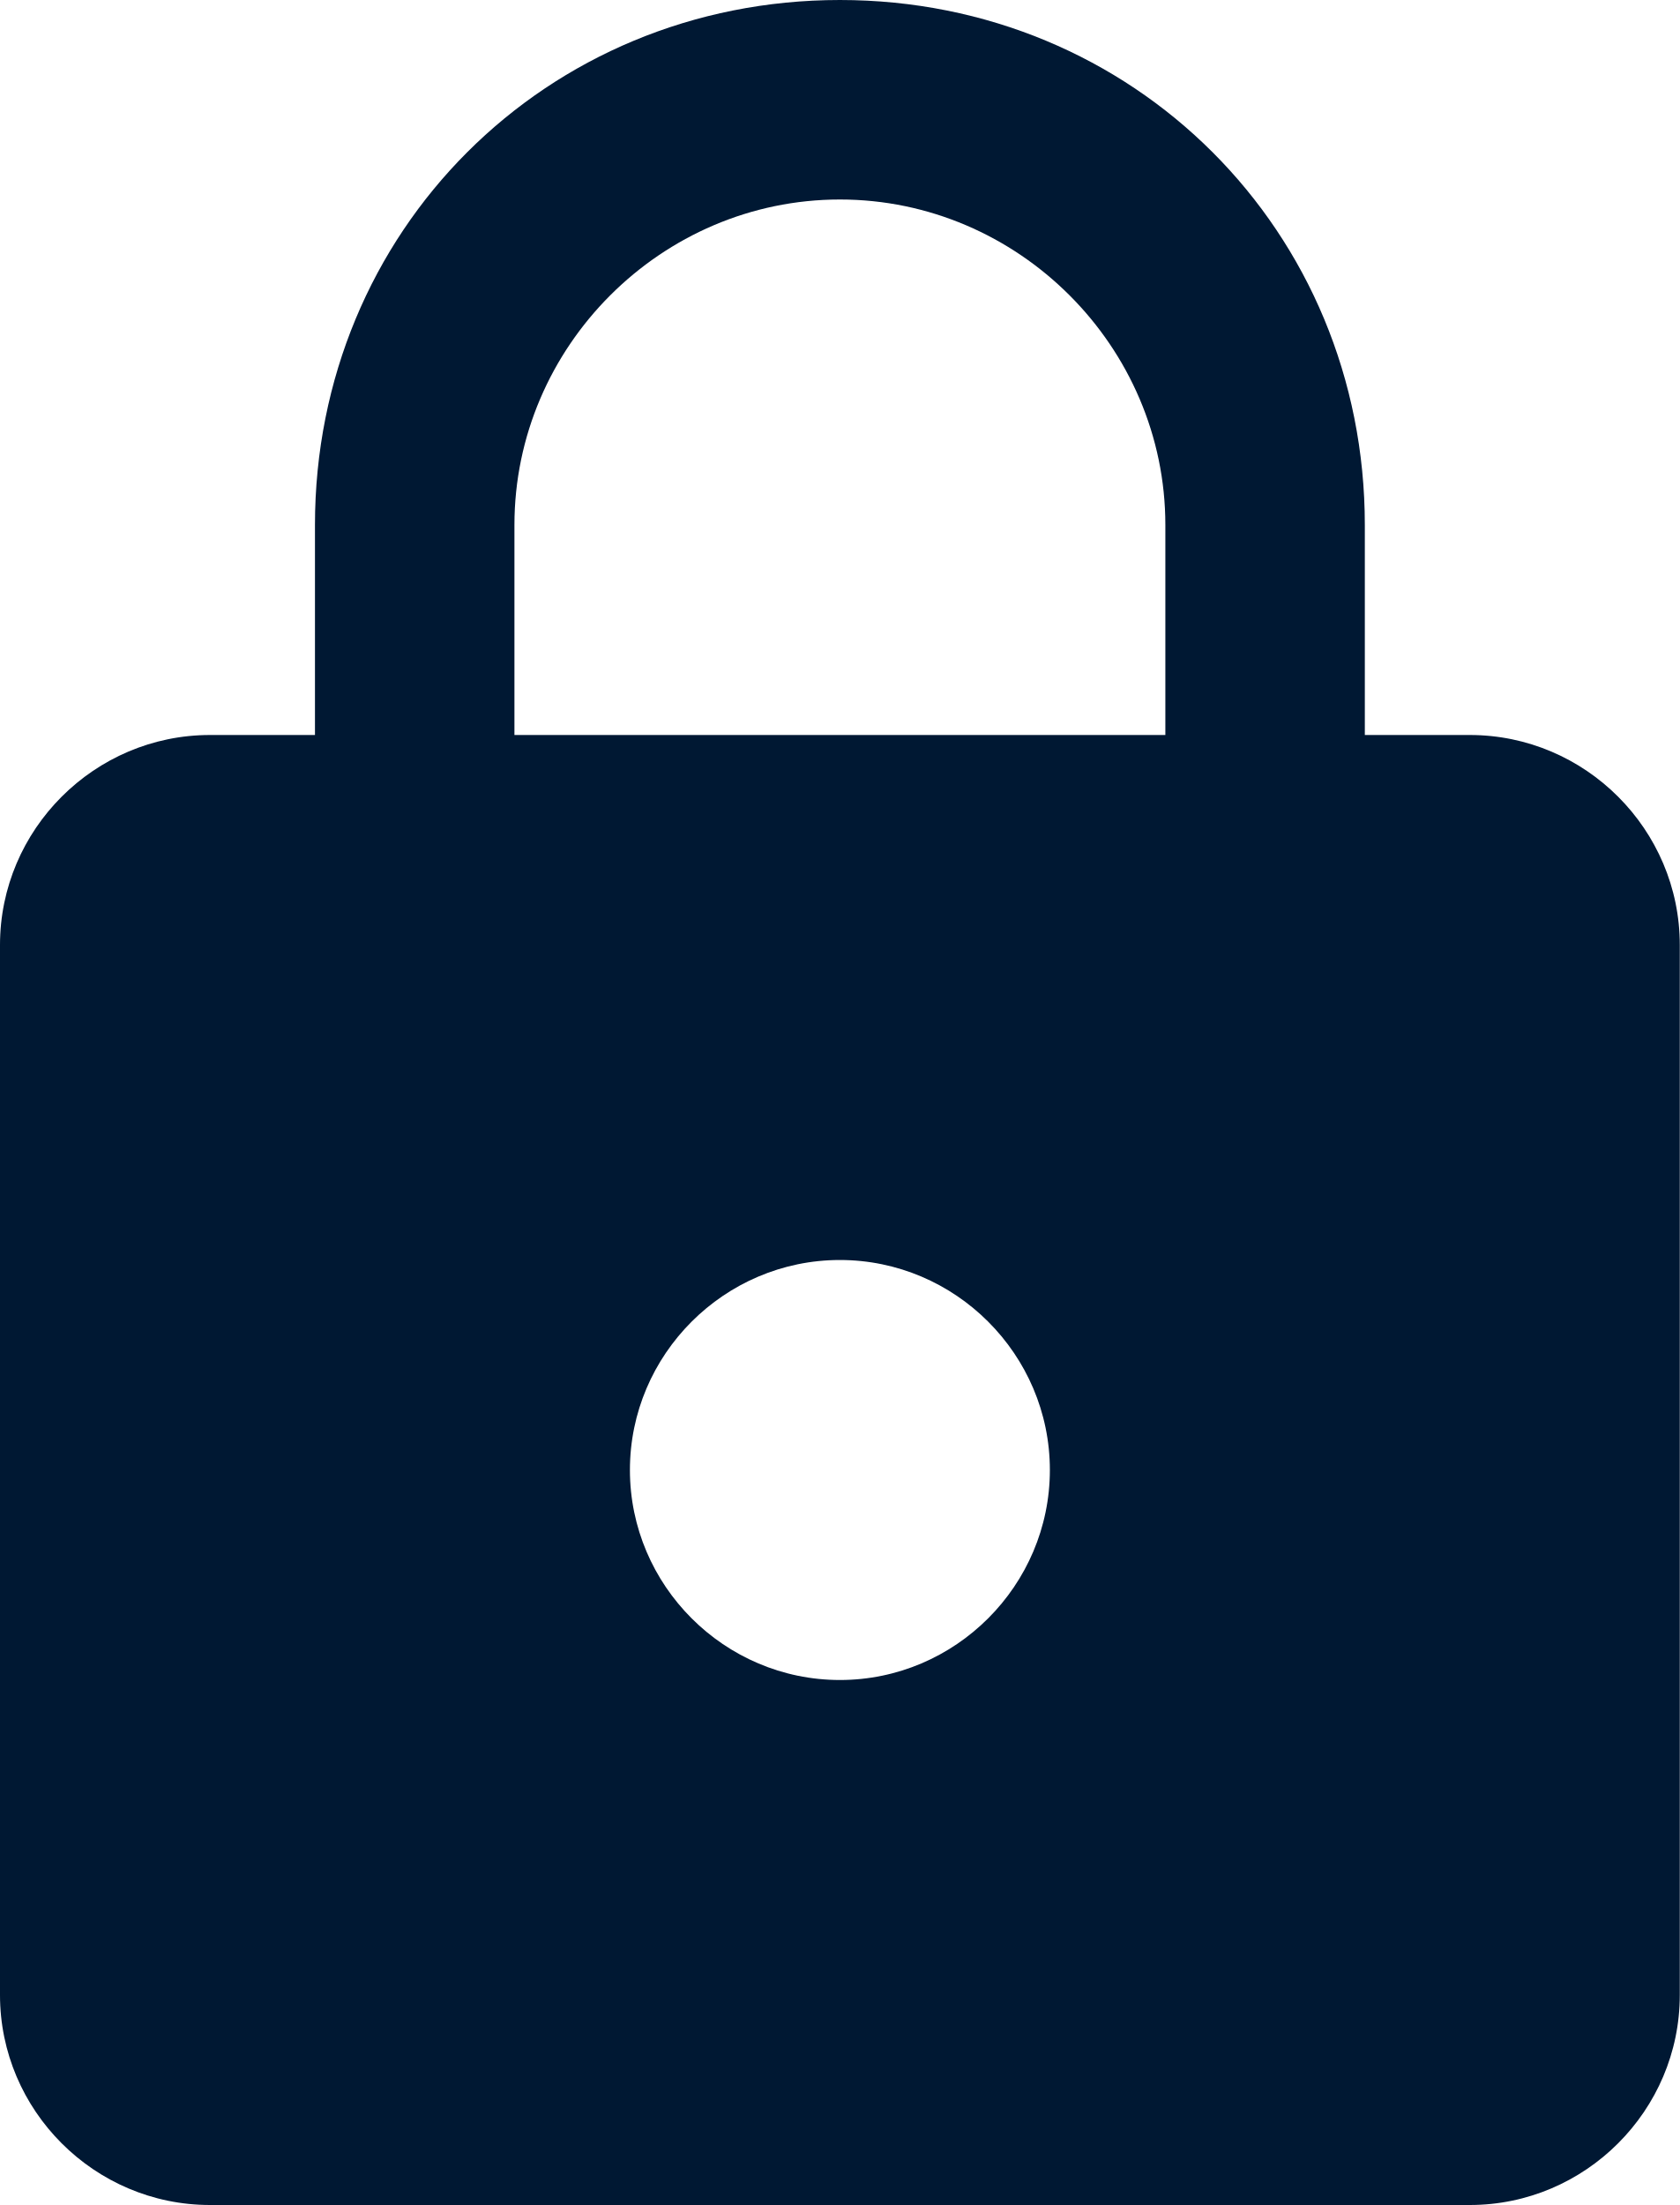
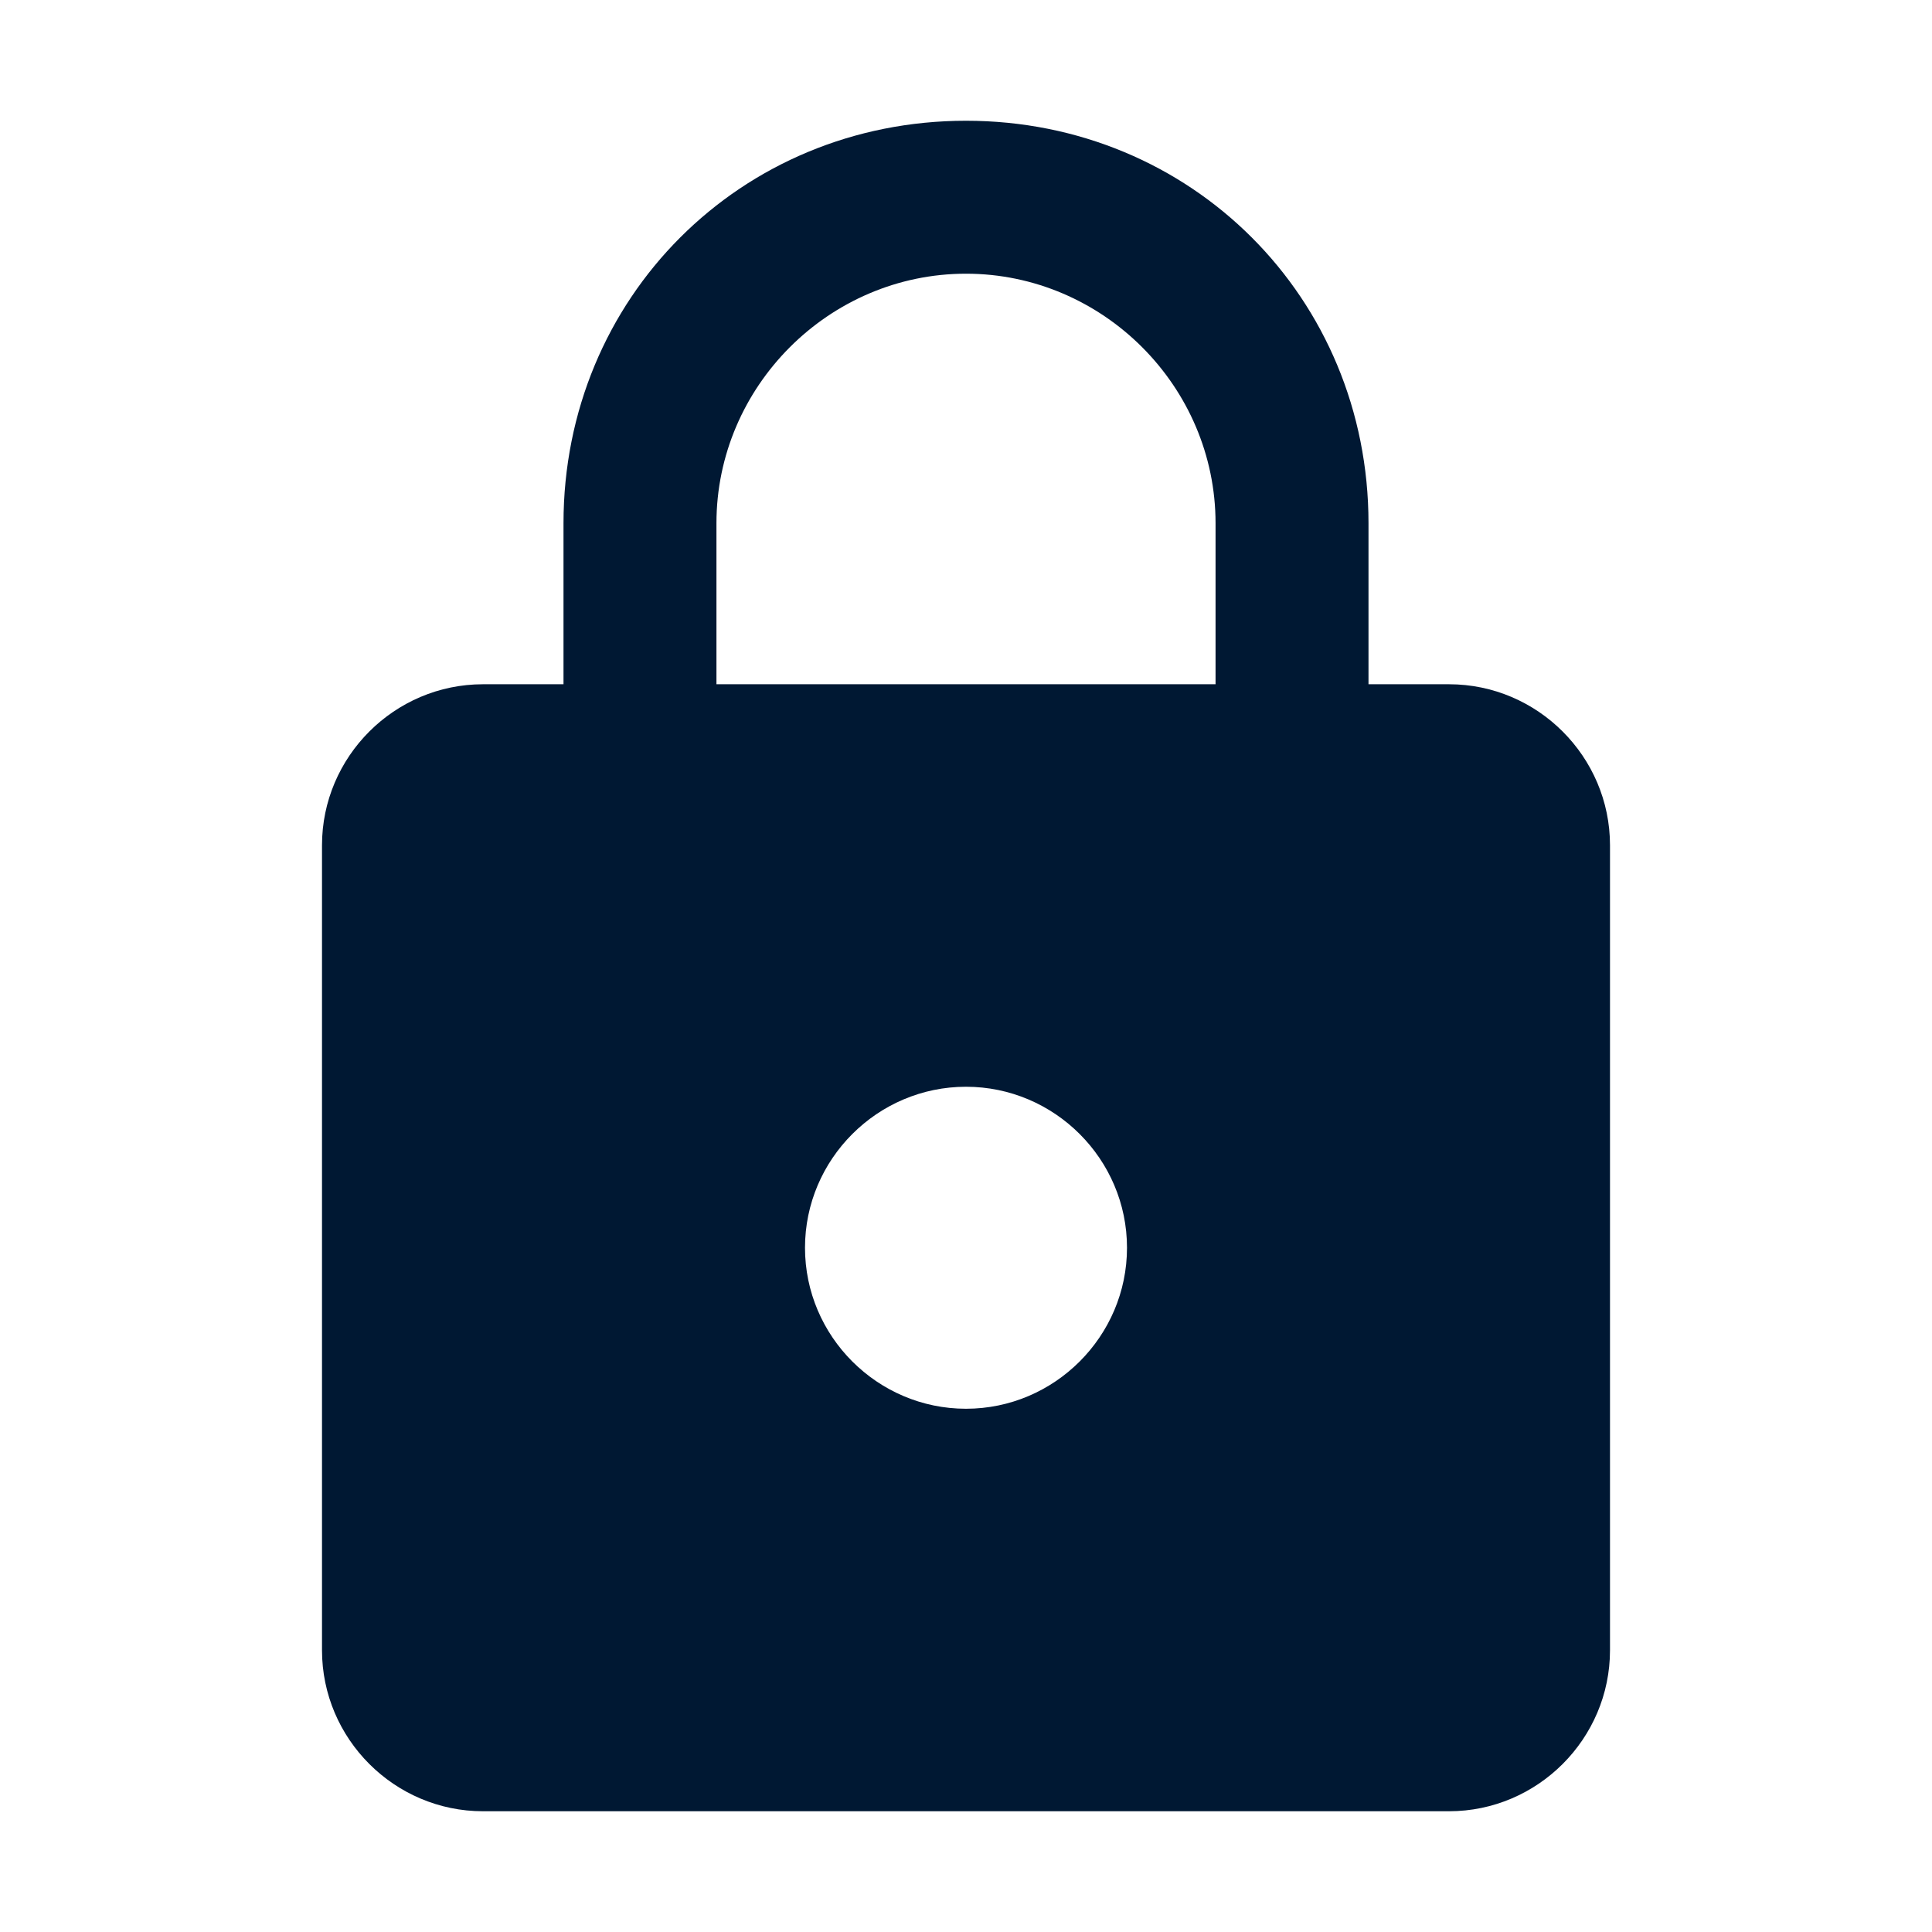
- <svg xmlns="http://www.w3.org/2000/svg" version="1.1" id="Layer_1" x="0px" y="0px" viewBox="0 0 16 21" style="enable-background:new 0 0 16 21;" xml:space="preserve">
+ <svg xmlns="http://www.w3.org/2000/svg" version="1.1" id="Layer_1" x="0px" y="0px" viewBox="0 0 24 24" style="enable-background:new 0 0 24 24;" xml:space="preserve">
  <style type="text/css">
	.st0{fill:#001833;}
</style>
-   <path id="path-1_1_" class="st0" d="M14,7h-1V5c0-2.8-2.2-5-5-5S3,2.2,3,5v2H2C0.9,7,0,7.9,0,9v10c0,1.1,0.9,2,2,2h12  c1.1,0,2-0.9,2-2V9C16,7.9,15.1,7,14,7z M8,16c-1.1,0-2-0.9-2-2s0.9-2,2-2s2,0.9,2,2S9.1,16,8,16z M11.1,7H4.9V5  c0-1.7,1.4-3.1,3.1-3.1s3.1,1.4,3.1,3.1V7z" />
+   <path id="path-1_1_" class="st0" d="M18,8.5h-1v-2c0-2.8-2.2-5-5-5s-5,2.2-5,5v2H6c-1.1,0-2,0.9-2,2v10c0,1.1,0.9,2,2,2h12  c1.1,0,2-0.9,2-2v-10C20,9.4,19.1,8.5,18,8.5z M12,17.5c-1.1,0-2-0.9-2-2s0.9-2,2-2s2,0.9,2,2S13.1,17.5,12,17.5z M15.1,8.5H8.9v-2  c0-1.7,1.4-3.1,3.1-3.1s3.1,1.4,3.1,3.1V8.5z" />
</svg>
